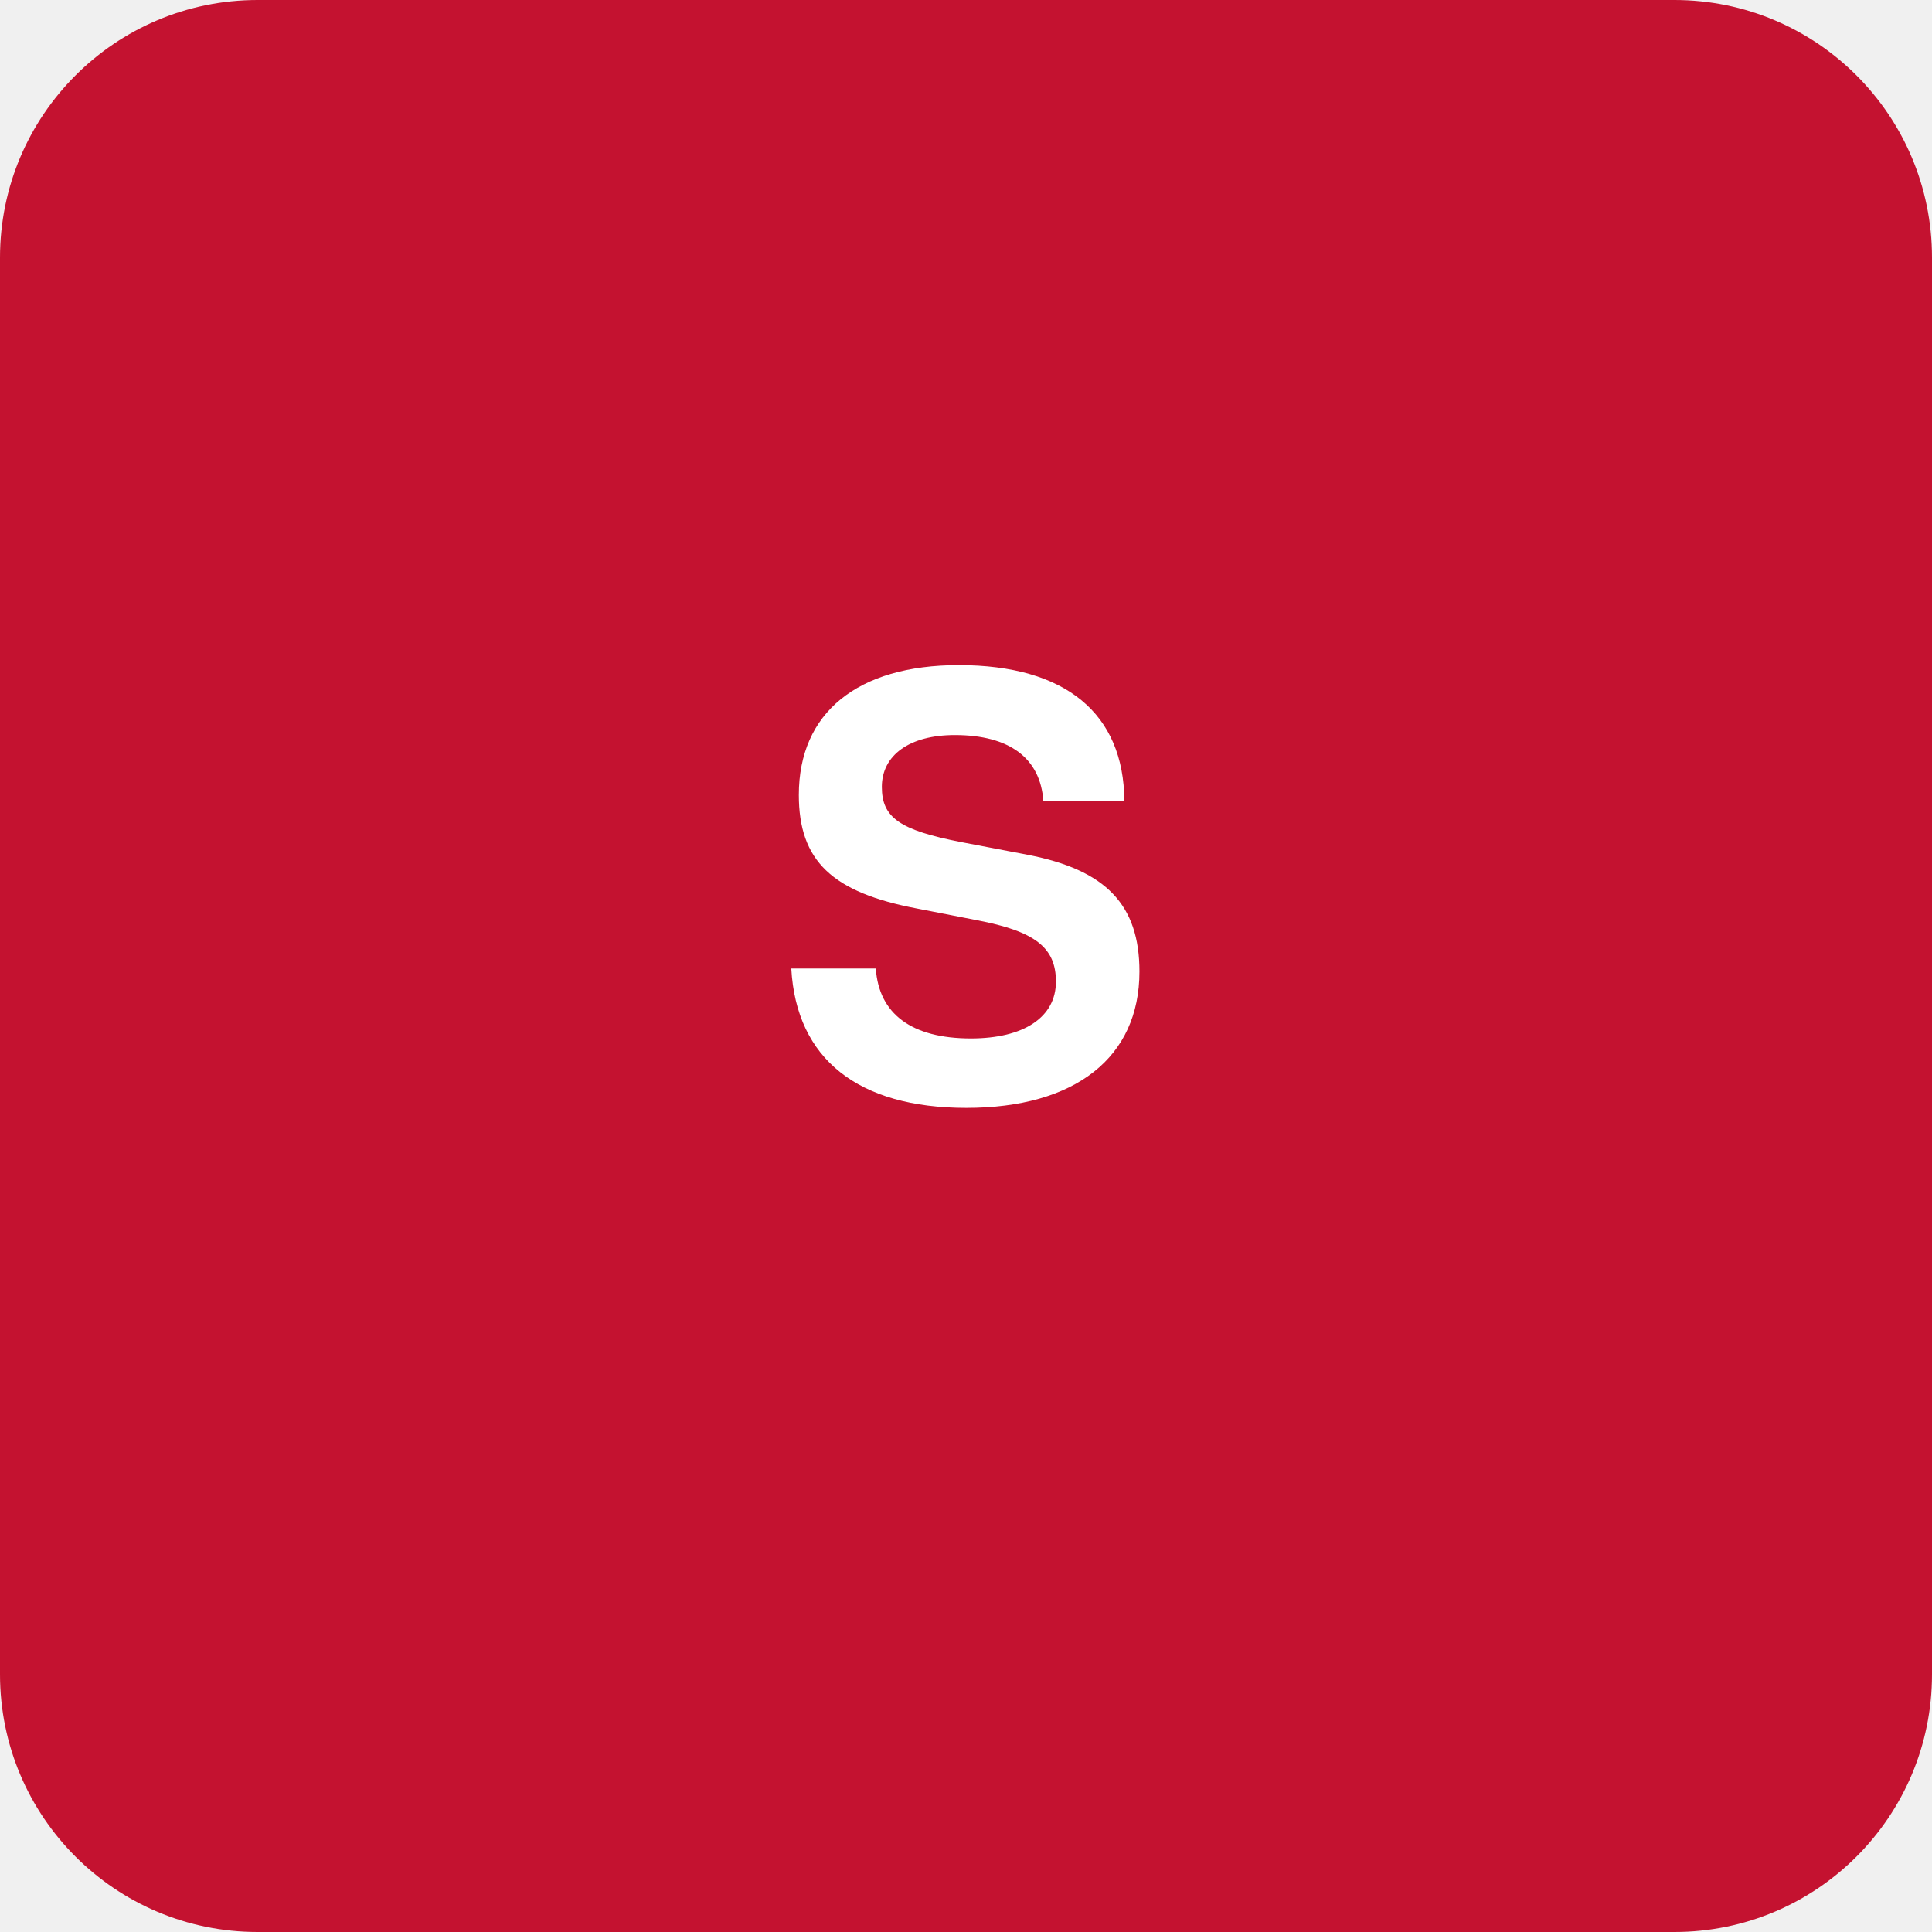
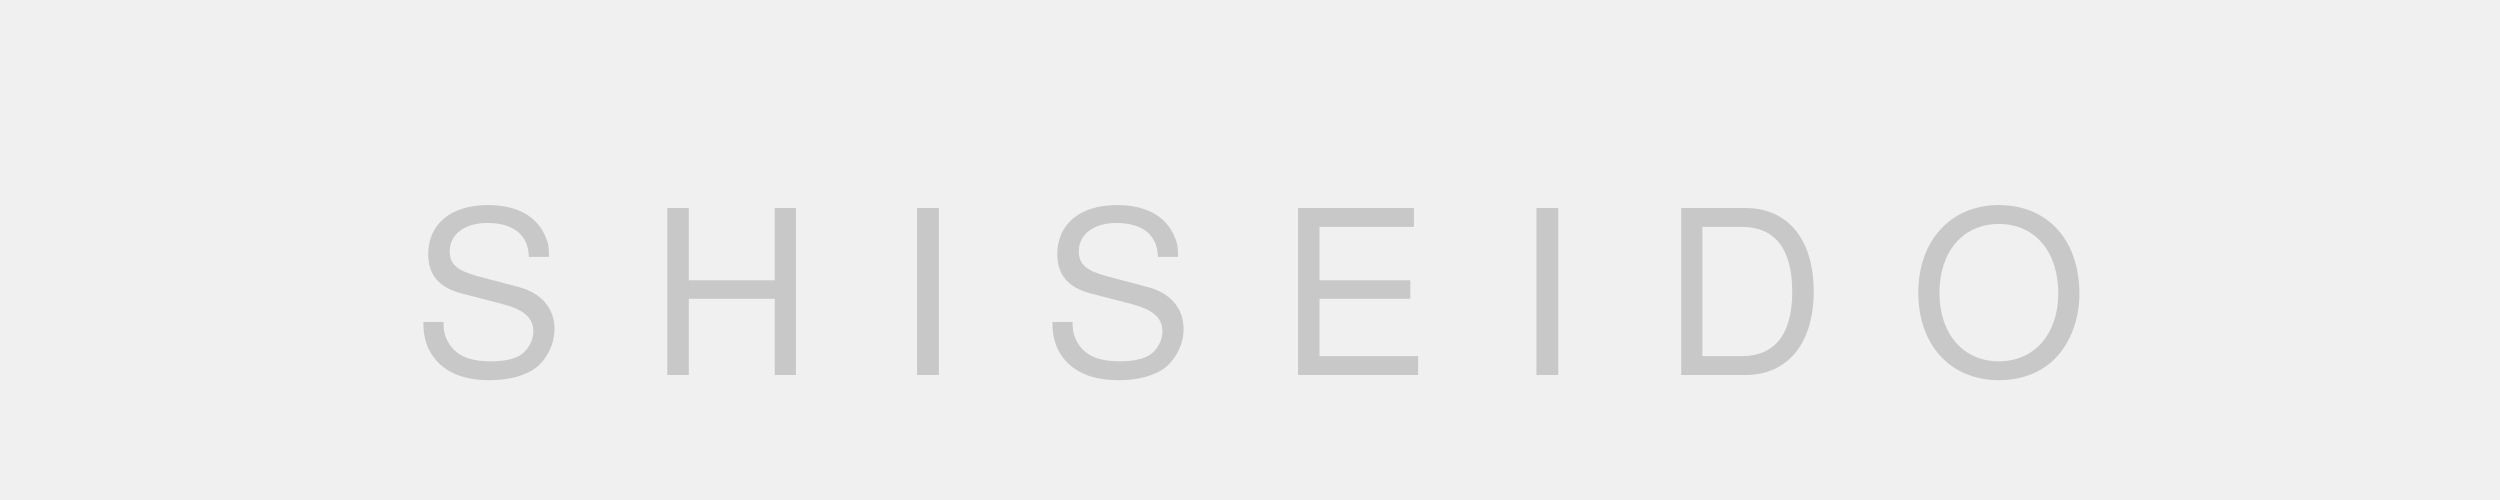
- <svg xmlns="http://www.w3.org/2000/svg" viewBox="0 0 60 60">
-   <rect width="60" height="60" rx="8" fill="#C41230" />
-   <text x="30" y="34" font-family="system-ui,-apple-system,Helvetica,Arial,sans-serif" font-size="18" font-weight="700" fill="#FFFFFF" text-anchor="middle" letter-spacing="0.5">S</text>
+ <svg xmlns="http://www.w3.org/2000/svg" viewBox="0 0 120 24">
+   <text x="60" y="18" font-family="Helvetica,Arial,sans-serif" font-size="11" font-weight="300" fill="#c8c8c8" text-anchor="middle" letter-spacing="4">SHISEIDO</text>
</svg>
